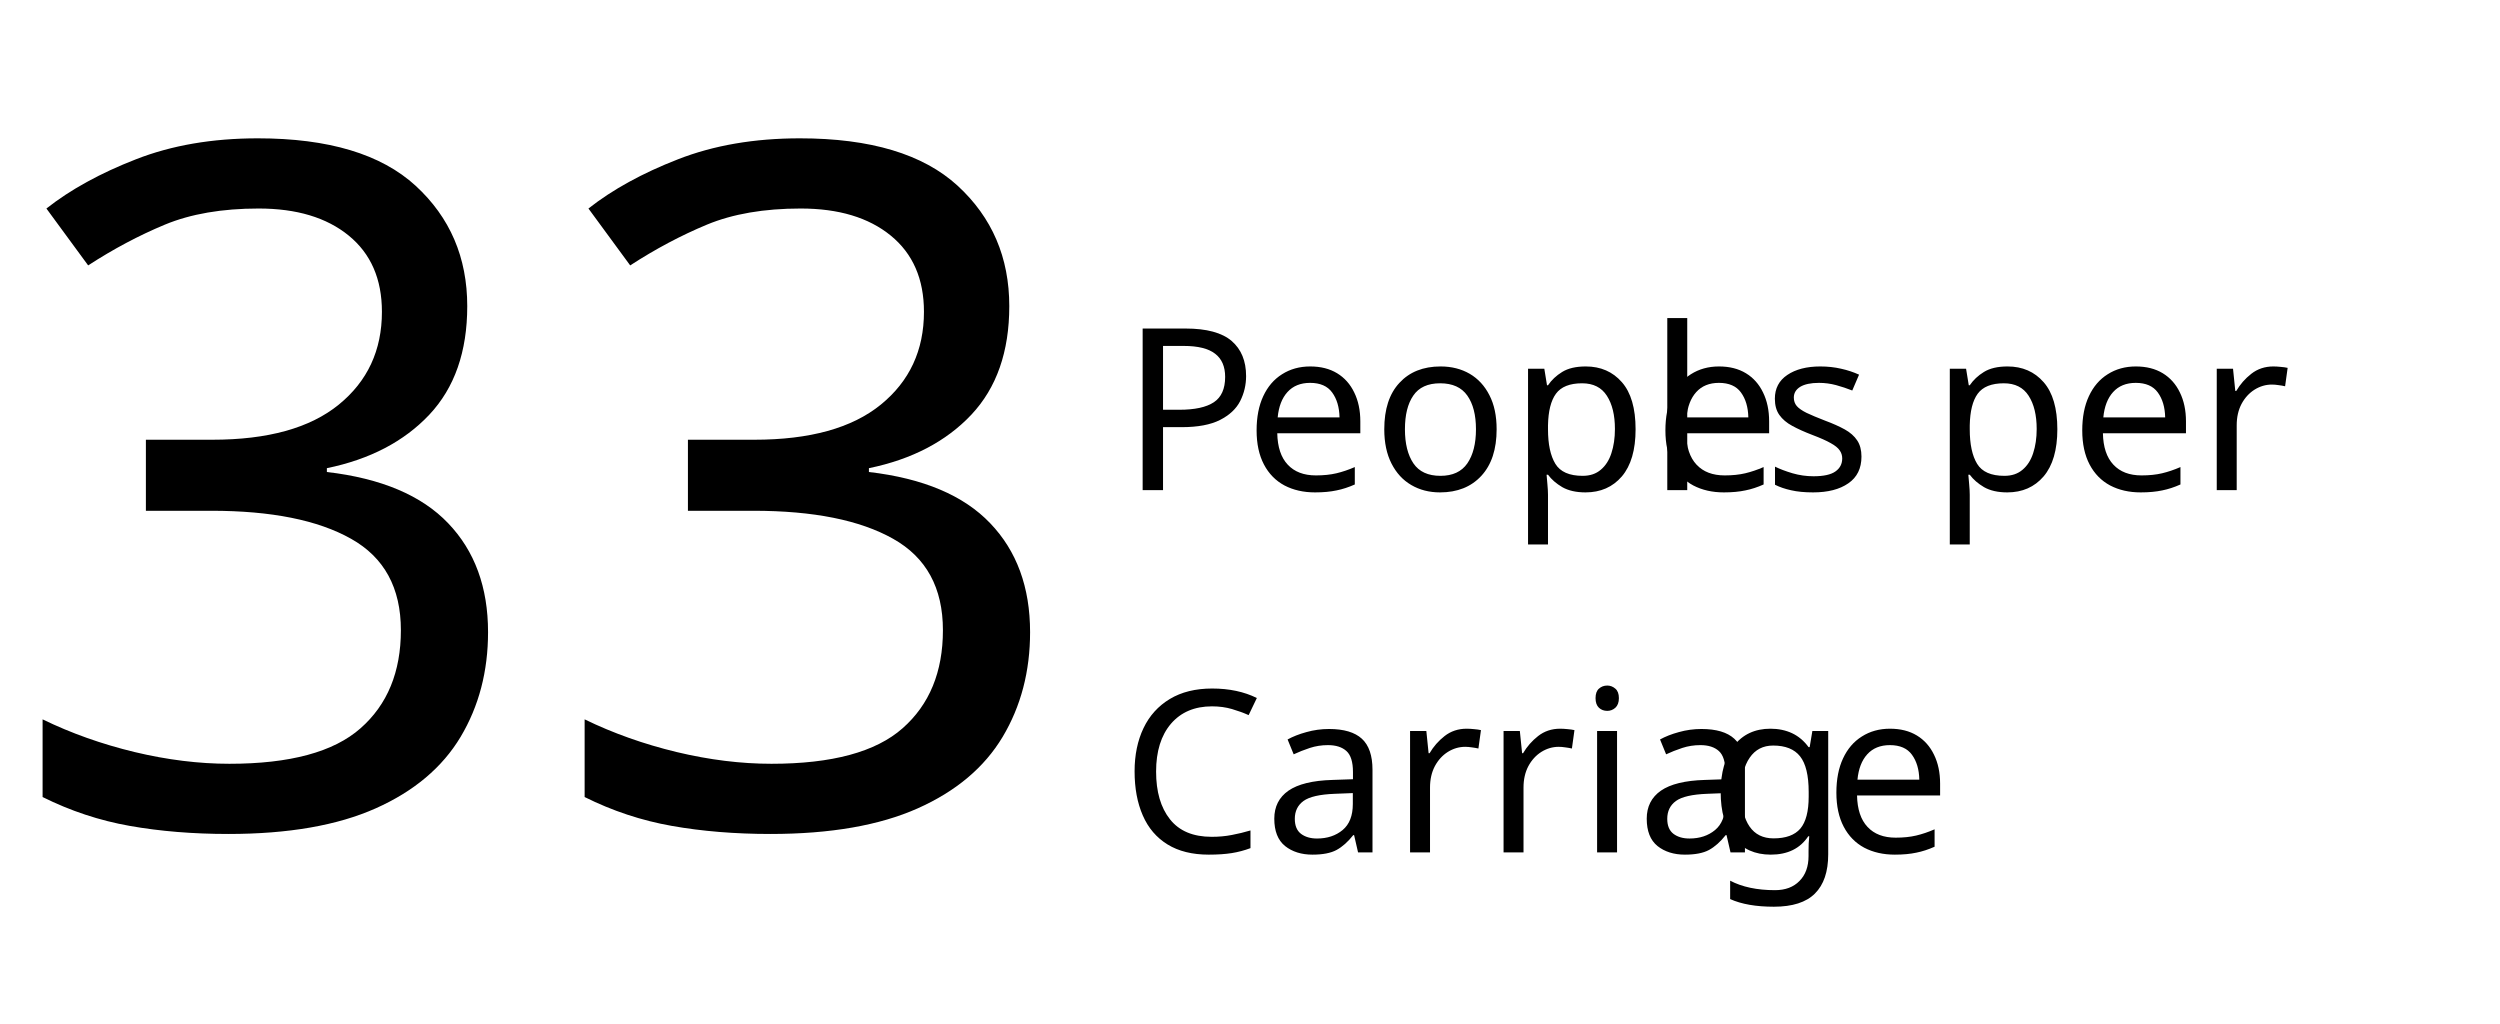
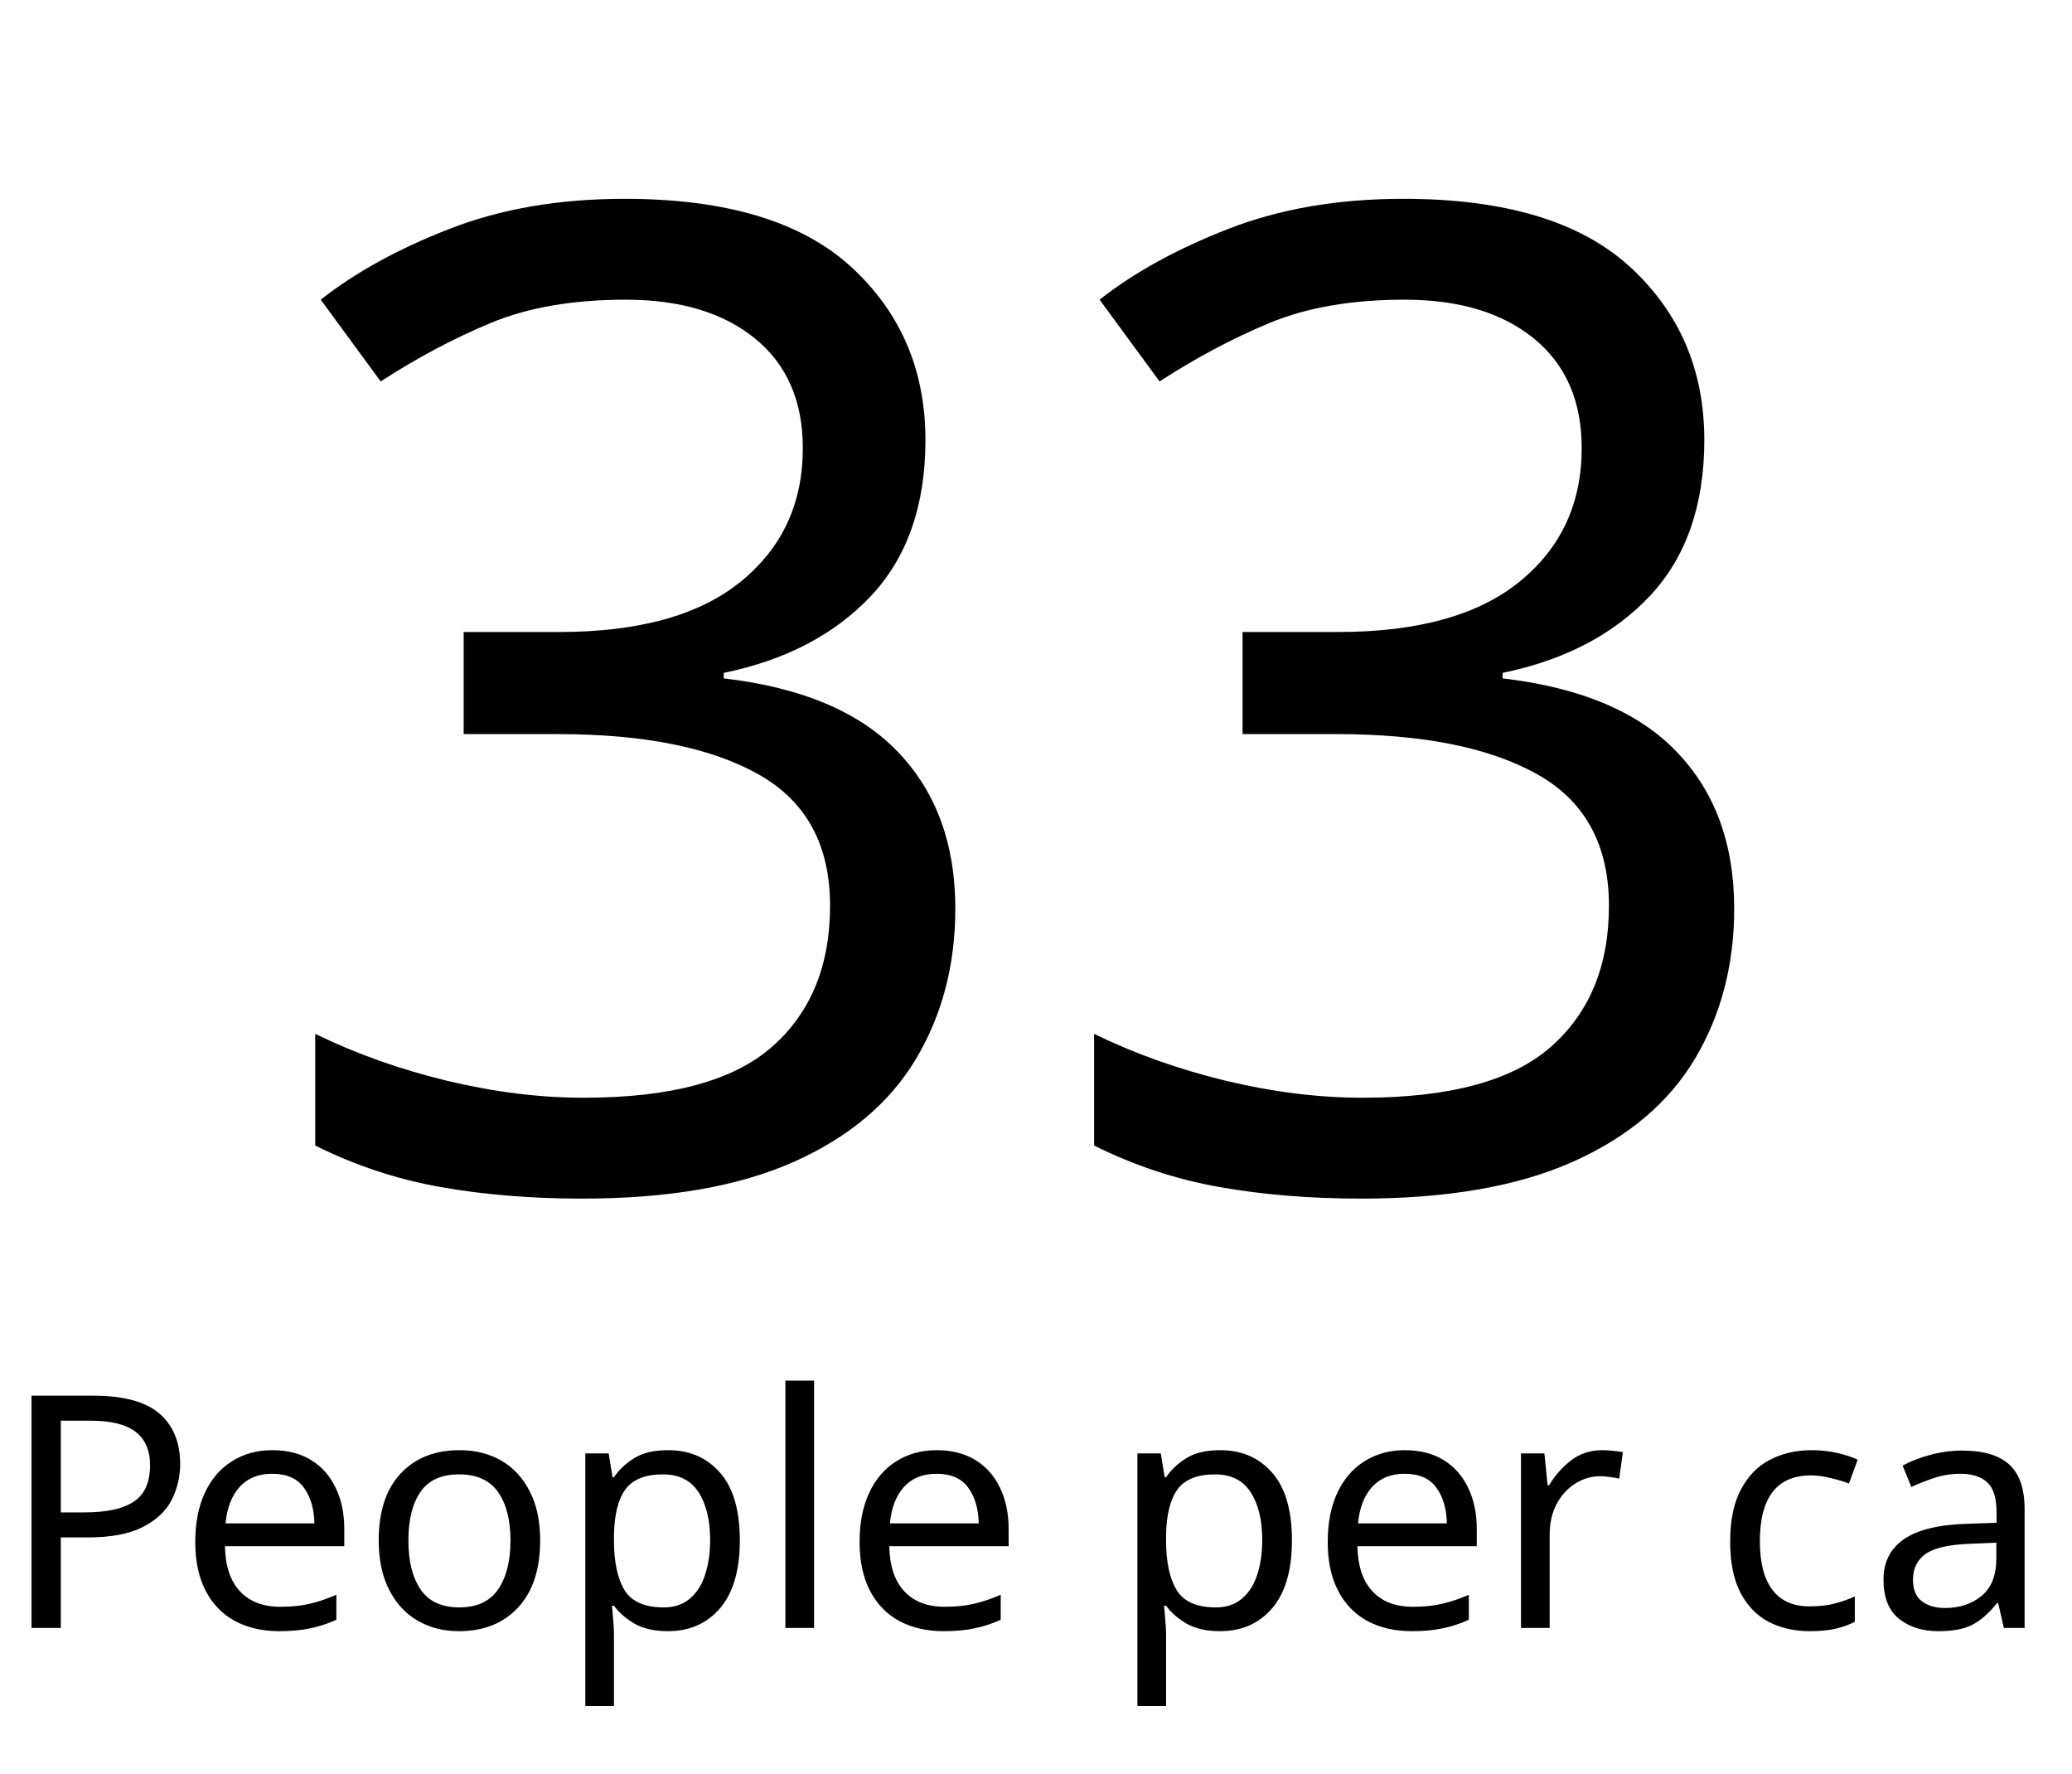
- <svg xmlns="http://www.w3.org/2000/svg" viewBox="0 0 276.05 113.01">
+ <svg xmlns="http://www.w3.org/2000/svg" viewBox="0 0 159.22 136.26">
  <defs>
-     <style>.cls-1{font-size:104.64px;}.cls-1,.cls-2{font-family:BentonSansCond-Bold, BentonSans Cond Bold;}.cls-2{font-size:25px;}.cls-3{letter-spacing:-0.03em;}.cls-4{letter-spacing:-0.01em;}.cls-5{letter-spacing:-0.01em;}</style>
+     <style>.cls-1{isolation:isolate;font-size:104.64px;}.cls-1,.cls-2{font-family:BentonSansCond-Bold, BentonSans Cond Bold;}.cls-2{font-size:25px;}.cls-3{letter-spacing:-0.03em;}</style>
  </defs>
  <g id="图层_2" data-name="图层 2">
    <g id="图层_1-2" data-name="图层 1">
-       <text class="cls-1" transform="translate(0 91.04)">33</text>
-       <text class="cls-2" transform="translate(123.75 54.12)">
+       <g id="图层_2-2" data-name="图层 2">
+         <g id="图层_1-2-2" data-name="图层 1-2">
+           <g id="图层_2-2-2" data-name="图层 2-2">
+             <g id="图层_1-2-2-2" data-name="图层 1-2-2">
+               <text class="cls-1" transform="translate(19.52 91.04)">33</text>
+             </g>
+           </g>
+         </g>
+       </g>
+       <text class="cls-2" transform="translate(0 125.07)">
        <tspan class="cls-3">P</tspan>
-         <tspan x="13.63" y="0">eopl</tspan>
-         <tspan class="cls-4" x="58.77" y="0">e</tspan>
-         <tspan x="70.95" y="0">s per </tspan>
-         <tspan x="0" y="40">Carria</tspan>
-         <tspan class="cls-5" x="64.87" y="40">g</tspan>
-         <tspan x="77.65" y="40">e</tspan>
+         <tspan x="13.63" y="0">eople per car</tspan>
      </text>
    </g>
  </g>
</svg>
